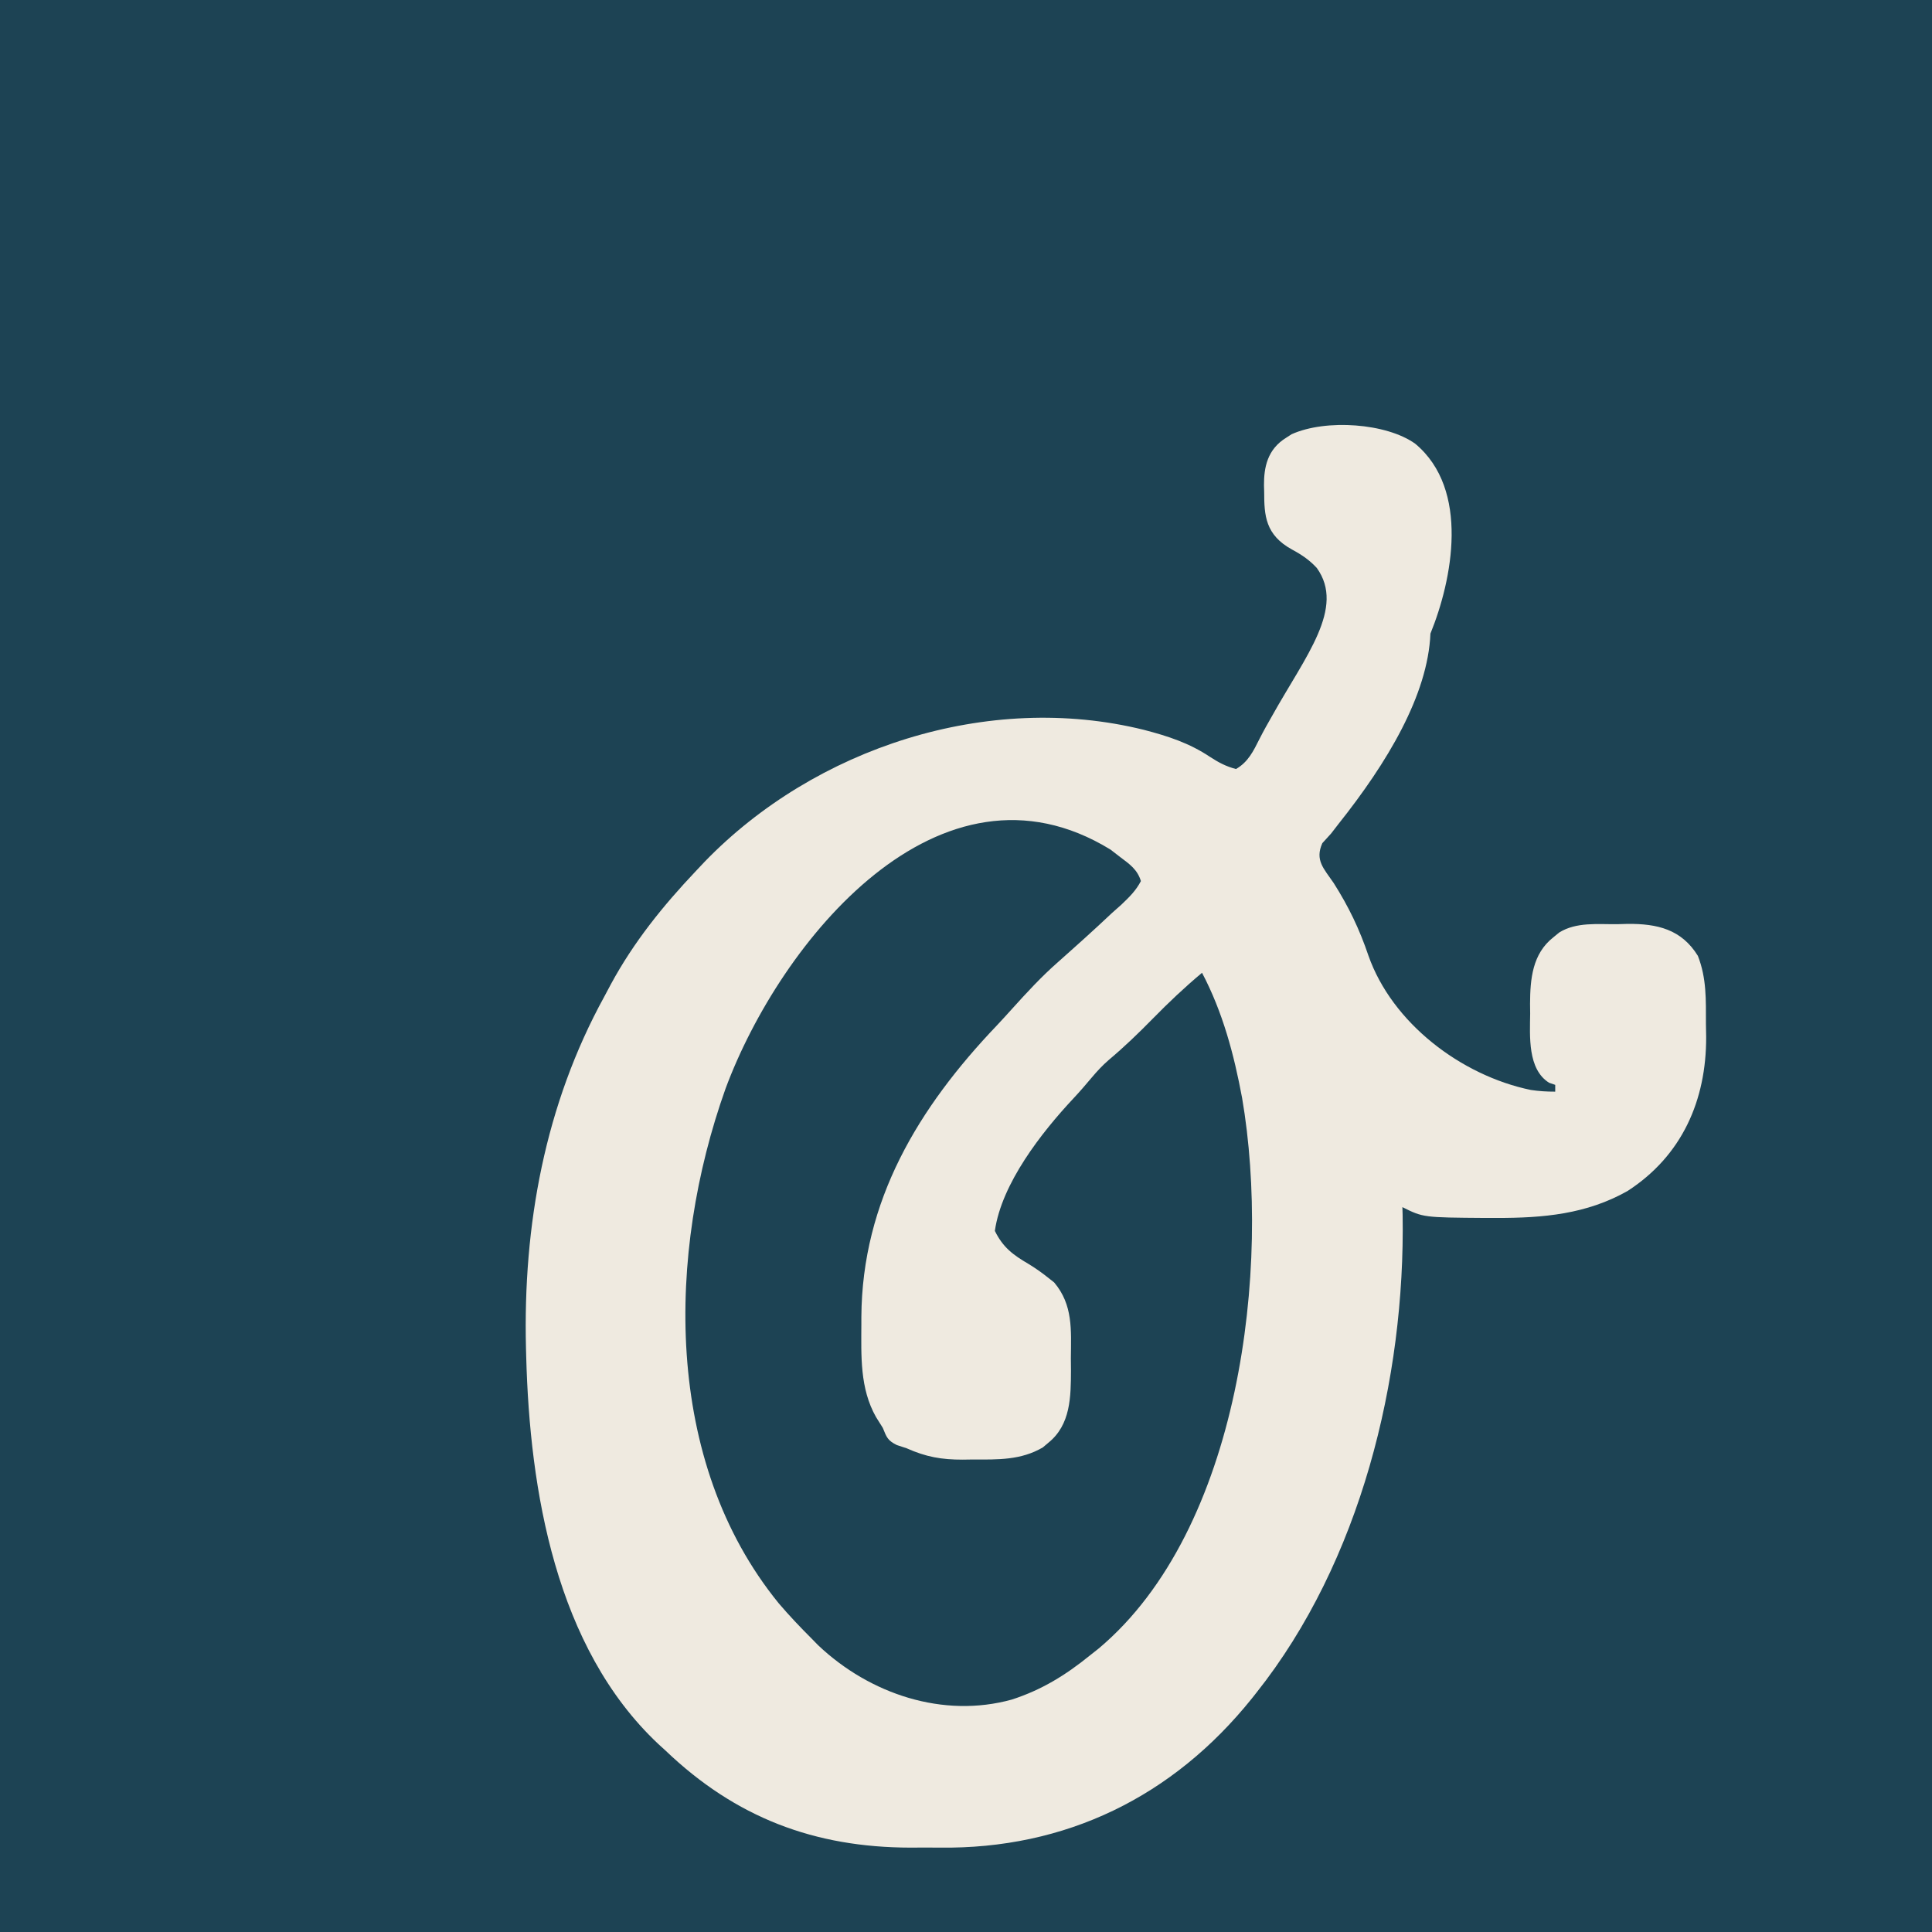
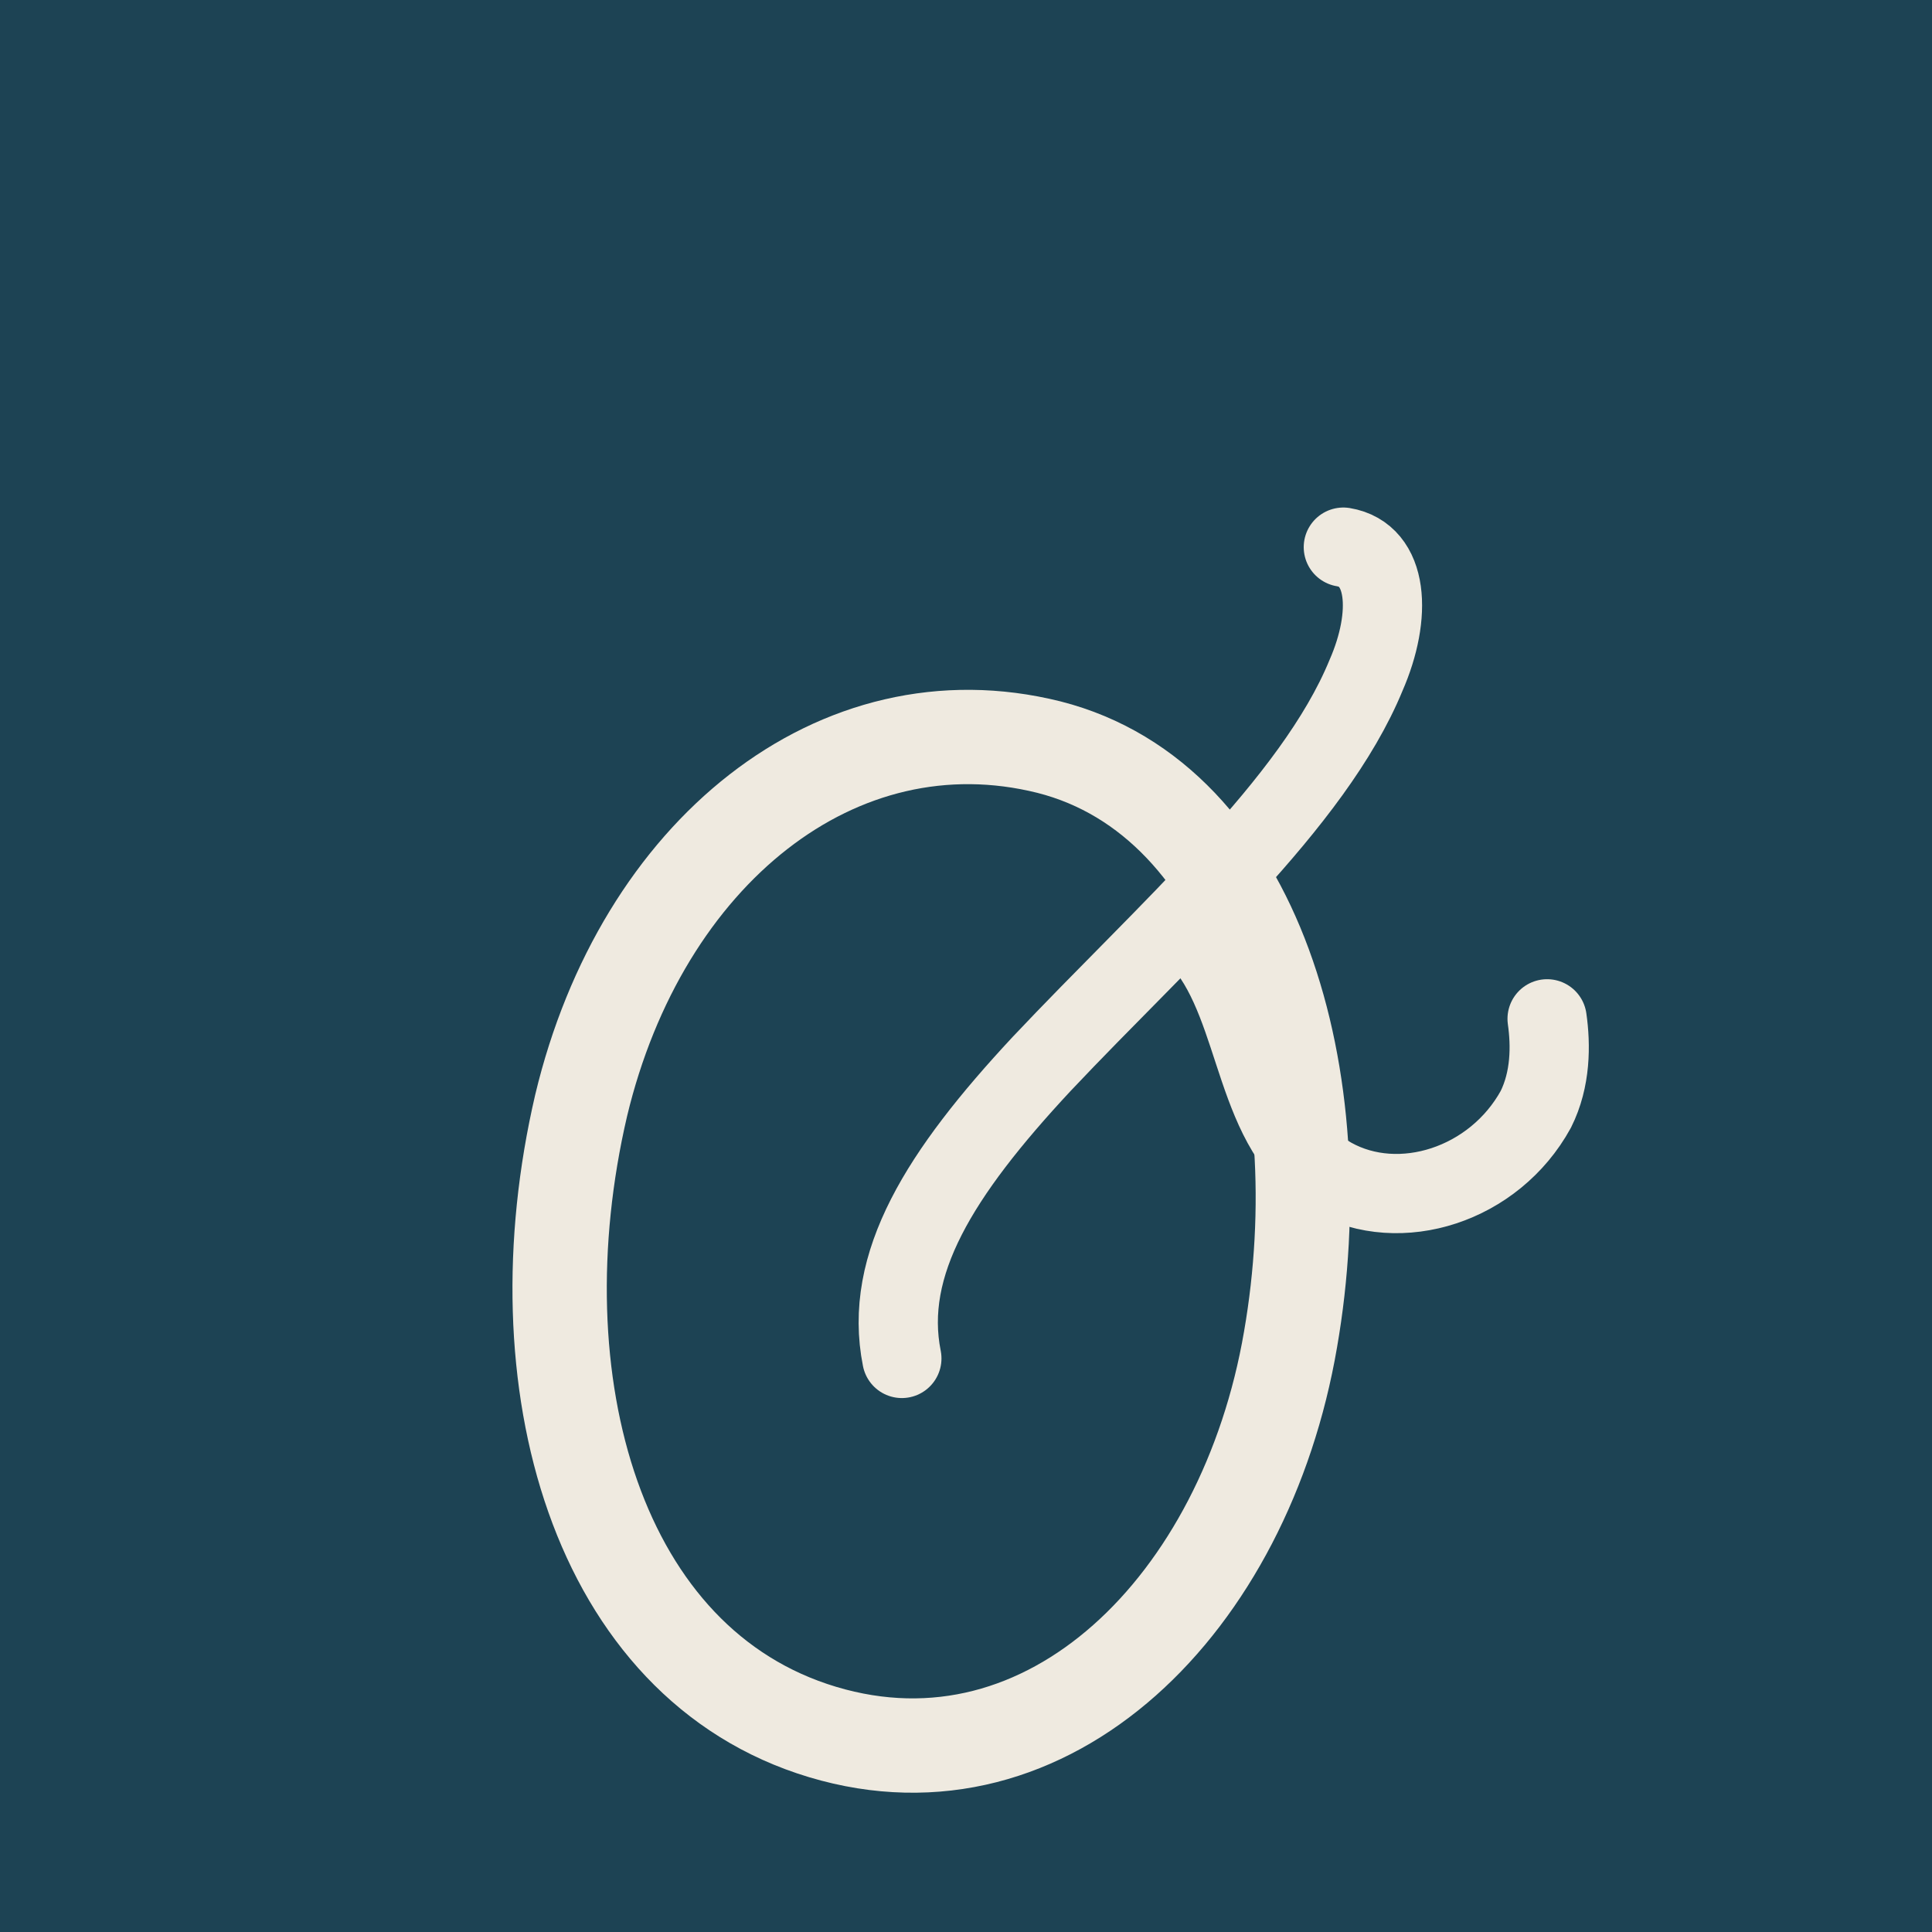
<svg xmlns="http://www.w3.org/2000/svg" viewBox="0 0 512 512" width="512" height="512">
  <rect width="512" height="512" fill="#1D4354" />
-   <path d="M 375.07 117.61 C 389.59 129.73 384.89 153.65 379.08 167.91 C 378.40 184.18 367.65 202.10 354.72 218.35 C 354.07 219.19 353.43 220.04 352.75 220.90 C 351.99 221.74 351.22 222.58 350.43 223.45 C 348.41 227.96 350.82 230.17 353.43 234.00 C 357.40 240.25 360.28 246.24 362.65 253.25 C 368.92 271.08 387.14 285.00 405.68 288.85 C 407.90 289.18 409.89 289.30 412.15 289.30 C 412.15 288.71 412.15 288.11 412.15 287.50 C 411.61 287.31 411.07 287.13 410.52 286.94 C 404.79 283.34 405.44 274.57 405.51 268.60 C 405.50 267.75 405.49 266.90 405.48 266.02 C 405.51 259.45 406.09 252.77 411.65 248.40 C 412.16 247.98 412.68 247.56 413.21 247.12 C 417.76 244.29 423.43 244.97 428.58 244.92 C 429.48 244.89 430.39 244.87 431.34 244.84 C 439.19 244.78 445.59 246.26 449.95 253.30 C 452.30 259.29 452.08 265.00 452.09 271.35 C 452.11 272.48 452.13 273.60 452.15 274.76 C 452.21 291.64 445.72 306.30 431.33 315.62 C 420.43 321.79 408.92 322.78 396.68 322.77 C 395.69 322.77 394.69 322.77 393.66 322.77 C 377.16 322.65 377.16 322.65 371.65 319.90 C 371.67 320.57 371.70 321.24 371.71 321.93 C 372.43 365.59 360.49 413.94 332.95 448.60 C 332.56 449.09 332.18 449.57 331.78 450.08 C 310.86 476.17 282.39 490.09 248.90 489.64 C 246.37 489.60 243.85 489.62 241.33 489.64 C 215.82 489.61 194.91 481.67 176.35 463.90 C 175.73 463.34 175.12 462.77 174.48 462.20 C 147.23 436.61 140.39 394.92 139.45 359.50 C 139.43 358.75 139.41 358.02 139.39 357.24 C 138.59 324.72 144.39 292.80 160.15 264.10 C 160.73 263.01 161.31 261.92 161.89 260.83 C 167.94 249.65 175.72 240.01 184.45 230.80 C 185.21 230.00 185.96 229.19 186.75 228.36 C 215.97 198.17 261.83 183.17 303.16 193.42 C 309.53 195.08 315.16 196.91 320.66 200.58 C 322.92 202.05 324.92 203.12 327.55 203.80 C 330.78 201.94 332.15 199.07 333.79 195.80 C 334.86 193.68 336.02 191.64 337.20 189.58 C 346.01 173.81 356.55 161.09 348.97 150.52 C 347.09 148.48 345.10 147.09 342.45 145.66 C 335.27 141.75 335.03 136.52 335.02 130.37 C 335.00 129.79 334.98 129.21 334.97 128.61 C 334.95 123.95 335.80 119.08 340.92 115.96 C 341.37 115.67 341.82 115.38 342.28 115.08 C 351.41 110.97 367.48 112.14 375.07 117.61 Z M 192.28 288.49 C 176.73 332.10 175.68 387.18 206.36 424.88 C 209.12 428.12 212.04 431.19 215.05 434.20 C 215.64 434.80 216.23 435.40 216.83 436.02 C 230.54 448.99 249.98 455.43 268.15 450.40 C 276.08 447.83 282.40 443.93 288.85 438.70 C 289.61 438.10 290.37 437.50 291.15 436.88 C 328.76 405.31 336.85 335.79 329.17 290.97 C 327.02 279.43 324.04 268.21 318.55 257.80 C 313.95 261.64 309.69 265.68 305.50 269.95 C 301.74 273.79 297.93 277.46 293.81 280.92 C 292.17 282.34 290.75 283.87 289.35 285.53 C 287.76 287.42 286.17 289.28 284.47 291.09 C 276.05 300.08 265.42 313.65 263.65 326.20 C 265.81 330.61 268.48 332.56 272.57 334.96 C 274.45 336.10 276.16 337.31 277.88 338.69 C 278.12 338.88 278.12 338.88 279.36 339.86 C 284.39 345.79 283.86 352.49 283.79 359.90 C 283.80 360.97 283.81 362.04 283.82 363.14 C 283.79 370.15 283.76 377.55 277.83 382.34 C 277.34 382.76 276.85 383.17 276.35 383.59 C 270.53 386.99 264.41 386.81 257.85 386.78 C 256.95 386.80 256.06 386.81 255.14 386.82 C 249.50 386.83 245.40 386.10 240.25 383.80 C 239.40 383.52 238.54 383.24 237.66 382.95 C 235.23 381.74 234.96 380.90 233.95 378.40 C 233.65 377.92 233.65 377.92 232.15 375.53 C 227.84 367.92 228.24 359.34 228.27 350.84 C 228.27 350.24 228.27 349.64 228.27 349.02 C 228.45 318.23 243.35 293.58 264.18 271.75 C 265.52 270.32 266.85 268.87 268.15 267.42 C 272.06 263.09 275.96 258.84 280.35 254.99 C 281.48 253.99 282.60 252.99 283.71 251.99 C 284.94 250.89 286.16 249.79 287.39 248.69 C 289.86 246.47 292.28 244.21 294.70 241.94 C 295.53 241.20 296.35 240.48 297.20 239.72 C 299.29 237.72 301.01 236.06 302.35 233.50 C 301.45 230.49 299.41 229.03 296.95 227.20 C 296.07 226.52 295.19 225.84 294.28 225.14 C 249.03 197.40 206.76 249.48 192.28 288.49 Z" fill="#EFEAE0" />
+   <g fill="none" stroke="#EFEAE0" stroke-linecap="round" stroke-linejoin="round">
+     <path d="M278 198 C222 184 170 226 154 293 C137 366 158 441 218 459 C278 477 330 425 342 355 C354 286 333 212 278 198 Z" stroke-width="25" />
+     <path d="M239 360 C234 335 249 311 276 282 C309 247 348 213 362 179 C369 163 368 147 356 145" stroke-width="21" />
+     <path d="M319 250 C334 268 332 300 353 312 C371 322 396 314 407 294 C411 286 411 277 410 270" stroke-width="21" />
+   </g>
</svg>
